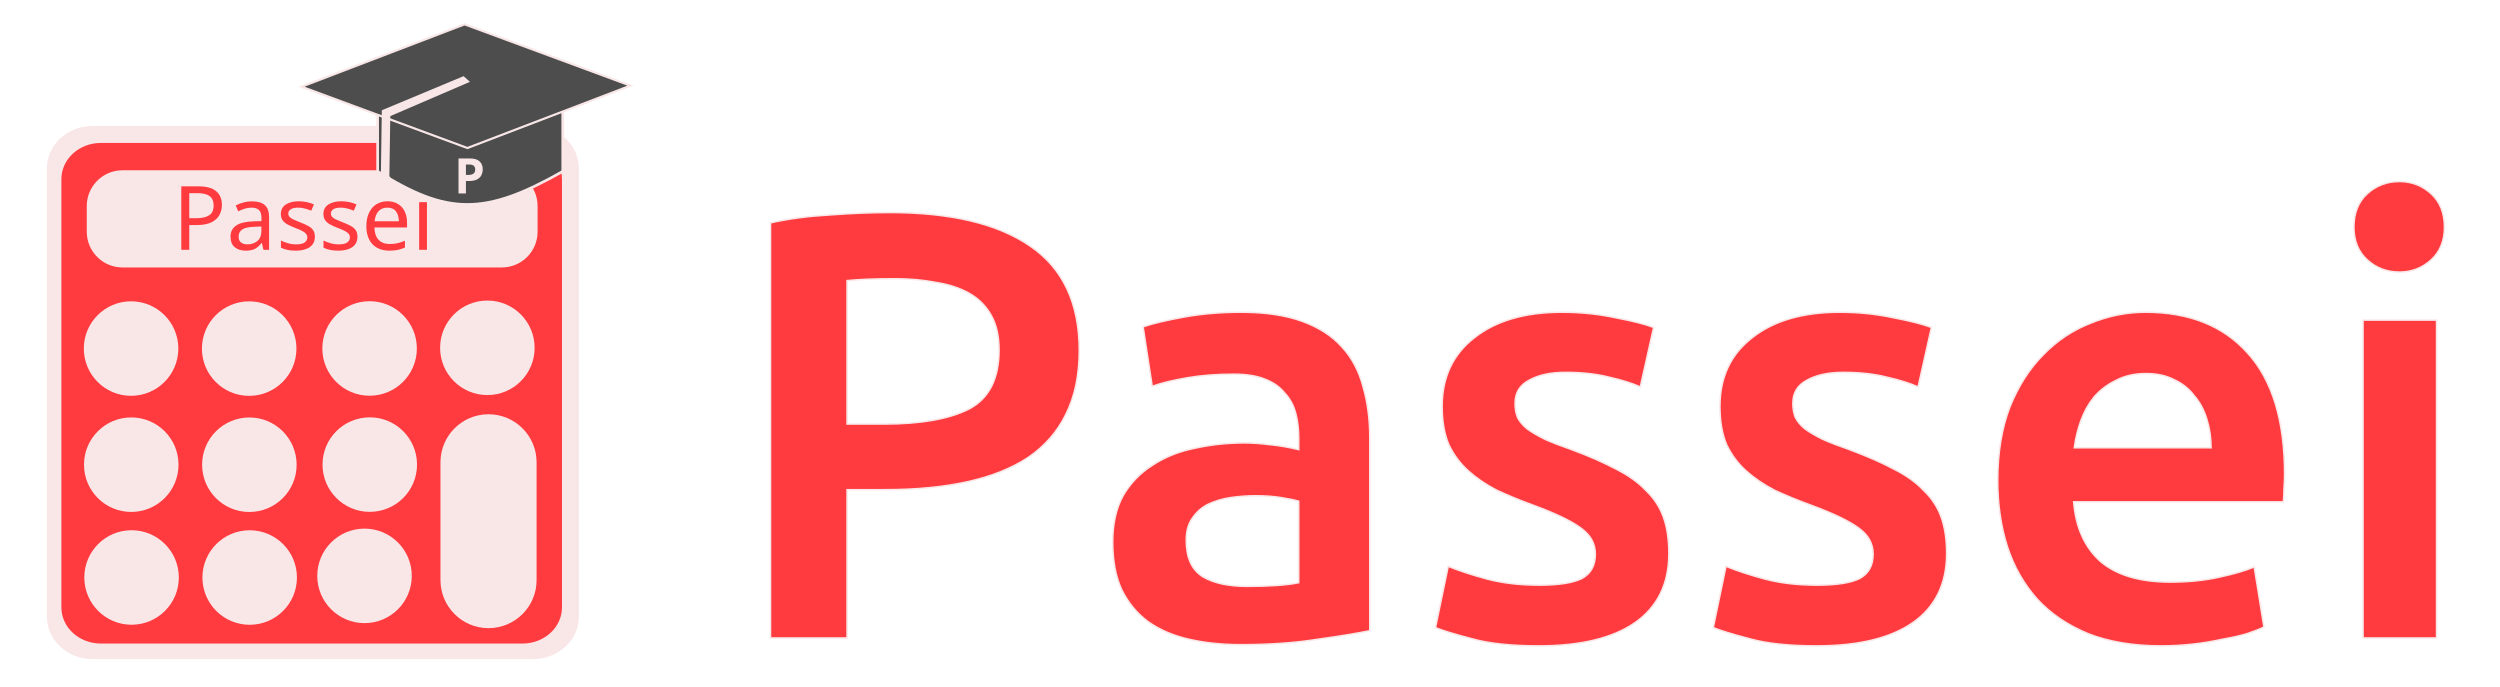
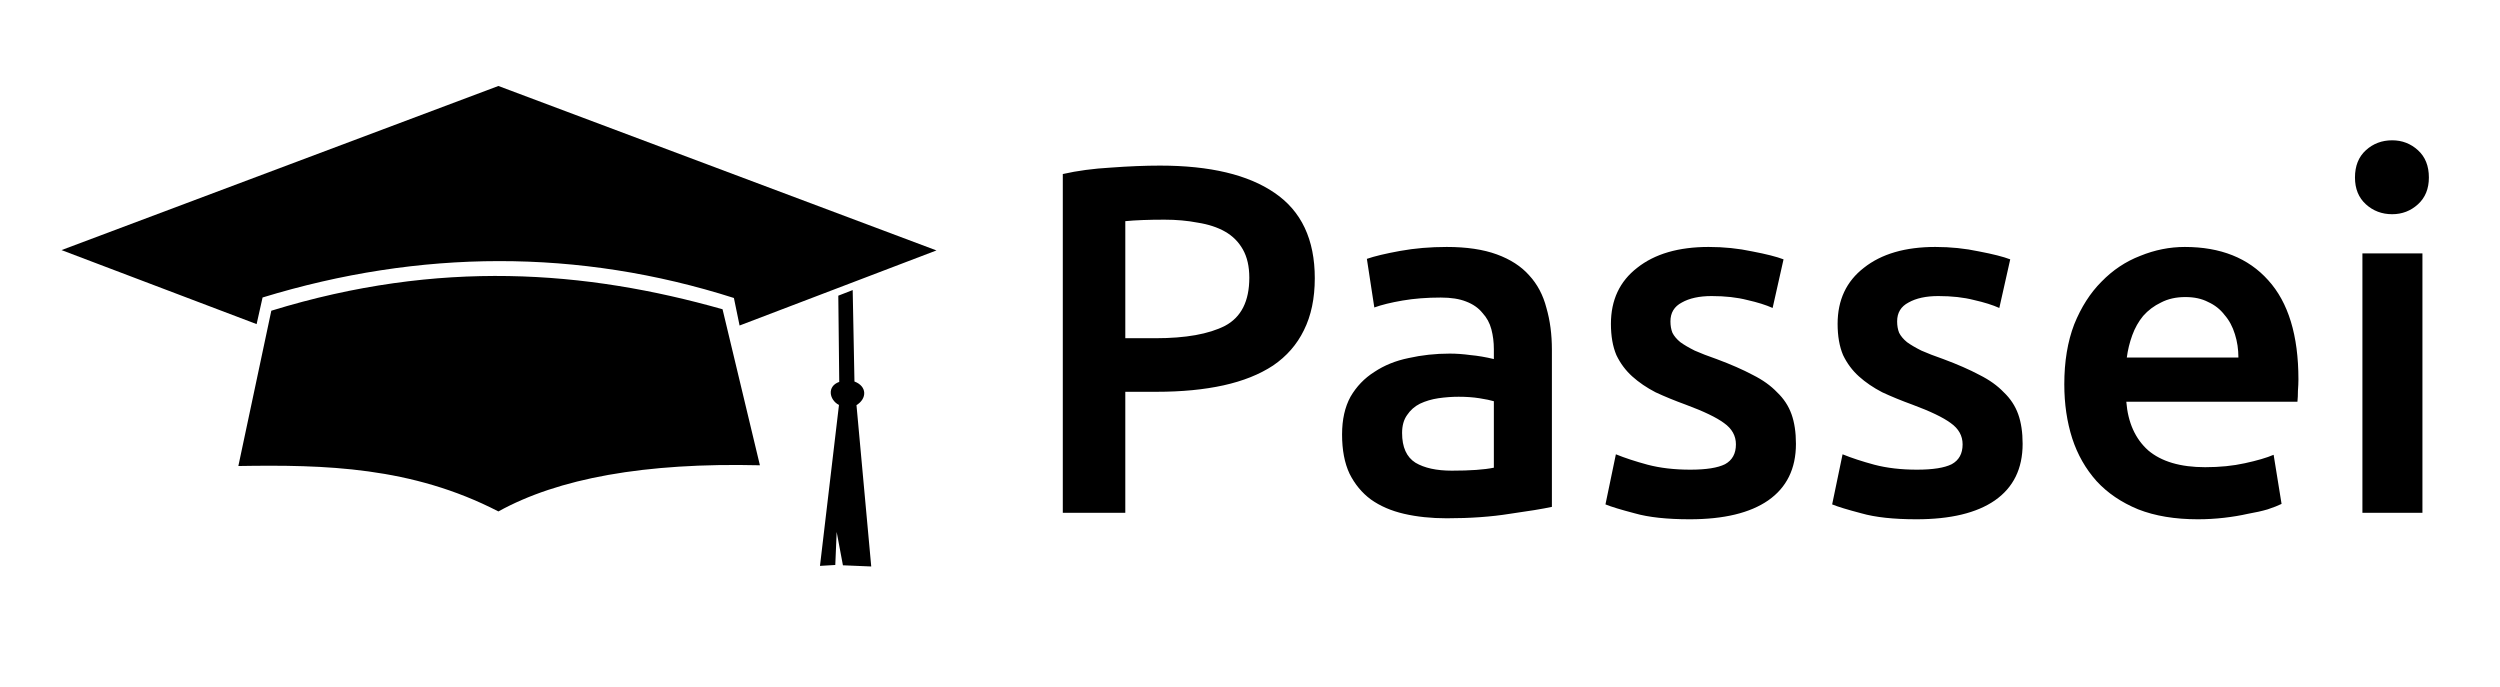
<svg xmlns="http://www.w3.org/2000/svg" viewBox="0 0 1500 412" version="1.1" id="svg1" width="1500" height="412" xml:space="preserve">
  <defs id="defs1" />
-   <g id="g3">
-     <path style="font-weight:500;font-size:384.182px;font-family:Ubuntu;-inkscape-font-specification:'Ubuntu Medium';fill:#ff3b3f;stroke:#f9e7e8;stroke-width:0.949;fill-opacity:1;stroke-opacity:1" d="m 533.776,127.51 q 55.07,0 84.246,20.059 29.541,20.059 29.541,62.729 0,22.247 -8.023,38.294 -7.659,15.682 -22.611,25.894 -14.953,9.847 -36.47,14.588 -21.517,4.741 -49.235,4.741 h -22.976 v 88.987 h -45.952 v -249.091 q 16.047,-3.647 35.376,-4.741 19.694,-1.459 36.105,-1.459 z m 3.282,39.752 q -17.506,0 -28.811,1.094 v 86.07 h 22.247 q 33.188,0 51.058,-9.118 17.87,-9.482 17.87,-35.376 0,-12.4 -4.741,-20.788 -4.741,-8.388 -13.129,-13.129 -8.388,-4.741 -20.059,-6.565 -11.306,-2.188 -24.435,-2.188 z m 211.162,184.539 q 20.423,0 31,-2.188 v -48.87 q -3.647,-1.094 -10.576,-2.188 -6.929,-1.094 -15.317,-1.094 -7.294,0 -14.953,1.094 -7.294,1.094 -13.494,4.012 -5.835,2.918 -9.482,8.388 -3.647,5.106 -3.647,13.129 0,15.682 9.847,21.882 9.847,5.835 26.623,5.835 z M 744.573,187.321 q 21.882,0 36.835,5.471 14.953,5.471 23.706,15.317 9.118,9.847 12.765,24.07 4.012,13.859 4.012,30.635 v 115.61 q -10.212,2.188 -31,5.106 -20.423,3.282 -46.317,3.282 -17.141,0 -31.364,-3.282 -14.223,-3.282 -24.435,-10.576 -9.847,-7.294 -15.682,-18.964 -5.471,-11.67 -5.471,-28.811 0,-16.412 6.2,-27.717 6.565,-11.306 17.506,-18.235 10.941,-7.294 25.164,-10.212 14.588,-3.282 30.27,-3.282 7.294,0 15.317,1.094 8.023,0.729 17.141,2.918 v -7.294 q 0,-7.659 -1.824,-14.588 -1.824,-6.929 -6.565,-12.035 -4.376,-5.471 -12.035,-8.388 -7.294,-2.918 -18.6,-2.918 -15.317,0 -28.082,2.188 -12.765,2.188 -20.788,5.106 l -5.471,-35.741 q 8.388,-2.918 24.435,-5.835 16.047,-2.918 34.282,-2.918 z m 179.069,163.751 q 17.506,0 25.529,-4.012 8.023,-4.376 8.023,-14.588 0,-9.482 -8.753,-15.682 -8.388,-6.2 -28.082,-13.494 -12.035,-4.376 -22.247,-9.118 -9.847,-5.106 -17.141,-11.67 -7.294,-6.565 -11.67,-15.682 -4.012,-9.482 -4.012,-22.976 0,-26.259 19.329,-41.211 19.329,-15.317 52.517,-15.317 16.776,0 32.094,3.282 15.318,2.918 22.976,5.835 l -8.023,35.741 q -7.294,-3.282 -18.6,-5.835 -11.306,-2.918 -26.259,-2.918 -13.494,0 -21.882,4.741 -8.388,4.376 -8.388,13.859 0,4.741 1.459,8.388 1.824,3.647 5.835,6.929 4.012,2.918 10.576,6.2 6.565,2.918 16.047,6.2 15.682,5.835 26.623,11.67 10.941,5.471 17.87,12.765 7.294,6.929 10.576,16.047 3.282,9.118 3.282,21.882 0,27.353 -20.423,41.576 -20.059,13.859 -57.623,13.859 -25.164,0 -40.482,-4.376 -15.317,-4.012 -21.517,-6.565 l 7.659,-36.835 q 9.847,4.012 23.341,7.659 13.859,3.647 31.364,3.647 z m 166.669,0 q 17.506,0 25.529,-4.012 8.024,-4.376 8.024,-14.588 0,-9.482 -8.753,-15.682 -8.388,-6.2 -28.082,-13.494 -12.035,-4.376 -22.247,-9.118 -9.847,-5.106 -17.141,-11.67 -7.294,-6.565 -11.671,-15.682 -4.012,-9.482 -4.012,-22.976 0,-26.259 19.329,-41.211 19.329,-15.317 52.517,-15.317 16.776,0 32.094,3.282 15.318,2.918 22.976,5.835 l -8.024,35.741 q -7.294,-3.282 -18.6,-5.835 -11.306,-2.918 -26.259,-2.918 -13.494,0 -21.882,4.741 -8.388,4.376 -8.388,13.859 0,4.741 1.459,8.388 1.823,3.647 5.835,6.929 4.012,2.918 10.576,6.2 6.565,2.918 16.047,6.2 15.682,5.835 26.623,11.67 10.941,5.471 17.87,12.765 7.294,6.929 10.576,16.047 3.282,9.118 3.282,21.882 0,27.353 -20.423,41.576 -20.059,13.859 -57.623,13.859 -25.164,0 -40.482,-4.376 -15.318,-4.012 -21.517,-6.565 l 7.659,-36.835 q 9.847,4.012 23.341,7.659 13.859,3.647 31.364,3.647 z m 108.317,-62.729 q 0,-25.164 7.294,-44.129 7.659,-18.964 20.059,-31.364 12.4,-12.765 28.447,-18.965 16.047,-6.565 32.823,-6.565 39.388,0 61.27,24.435 22.247,24.435 22.247,72.94 0,3.647 -0.365,8.388 0,4.376 -0.365,8.023 H 1244.215 q 1.823,22.976 16.047,35.741 14.588,12.4 41.941,12.4 16.047,0 29.176,-2.918 13.494,-2.918 21.153,-6.2 l 5.835,36.105 q -3.647,1.824 -10.212,4.012 -6.2,1.824 -14.588,3.282 -8.023,1.823 -17.506,2.918 -9.482,1.094 -19.329,1.094 -25.164,0 -43.764,-7.294 -18.6,-7.659 -30.635,-20.788 -12.035,-13.494 -17.87,-31.364 -5.835,-18.235 -5.835,-39.752 z m 128.01,-19.694 q 0,-9.118 -2.553,-17.141 -2.553,-8.388 -7.659,-14.223 -4.741,-6.2 -12.035,-9.482 -6.929,-3.647 -16.776,-3.647 -10.212,0 -17.87,4.012 -7.659,3.647 -13.129,9.847 -5.106,6.2 -8.024,14.223 -2.918,8.023 -4.012,16.412 z m 135.304,114.152 h -44.129 V 192.062 h 44.129 z m 4.741,-246.538 q 0,12.4 -8.024,19.694 -8.023,7.294 -18.964,7.294 -11.306,0 -19.329,-7.294 -8.023,-7.294 -8.023,-19.694 0,-12.765 8.023,-20.059 8.024,-7.294 19.329,-7.294 10.941,0 18.964,7.294 8.024,7.294 8.024,20.059 z" id="text3-5-6" aria-label="Passei" />
-     <g id="g5" transform="translate(2)">
-       <rect style="fill:#f9e7e8;fill-opacity:1;stroke:#f9e7e8;stroke-width:2.722;stroke-dasharray:none;stroke-opacity:1" id="rect5-1" width="316.501" height="317.231" x="27.481" y="76.899" ry="24.154" rx="26.194" />
-       <rect style="fill:#ff3b3f;fill-opacity:1;stroke:#f9e7e8;stroke-width:2.81;stroke-dasharray:none;stroke-opacity:1" id="rect5-1-7" width="303.167" height="303.167" x="33.425" y="84.365" ry="23.083" rx="25.09" />
-       <rect style="fill:#f9e7e8;fill-opacity:1;stroke:#f9e7e8;stroke-width:2.722;stroke-dasharray:none;stroke-opacity:1" id="rect5-1-8-8" width="125.612" height="54.948" x="249.916" y="-318.592" ry="27.474" transform="rotate(90)" />
-       <rect style="fill:#f9e7e8;fill-opacity:1;stroke:#f9e7e8;stroke-width:2.718;stroke-dasharray:none;stroke-opacity:1" id="rect5-1-8-5" width="267.766" height="55.576" x="51.424" y="103.533" ry="20.069" />
-       <g id="g2" transform="matrix(1.783336,0,0,1.783336,-4.2358,40.64462)" style="fill:#f9e7e8;fill-opacity:1">
-         <path style="fill:#f9e7e8;fill-opacity:1;stroke:#f9e7e8;stroke-width:1.526;stroke-opacity:1" id="path2" d="M 60.491,94.481 A 15.136,15.136 0 0 1 45.358,109.618 15.136,15.136 0 0 1 30.218,94.489 15.136,15.136 0 0 1 45.344,79.345 15.136,15.136 0 0 1 60.491,94.467" />
-         <path style="fill:#f9e7e8;fill-opacity:1;stroke:#f9e7e8;stroke-width:1.526;stroke-opacity:1" id="path2-2" d="M 100.229,94.496 A 15.136,15.136 0 0 1 85.096,109.632 15.136,15.136 0 0 1 69.956,94.503 15.136,15.136 0 0 1 85.082,79.359 15.136,15.136 0 0 1 100.229,94.481" />
-         <path style="fill:#f9e7e8;fill-opacity:1;stroke:#f9e7e8;stroke-width:1.526;stroke-opacity:1" id="path2-2-5" d="M 140.739,94.452 A 15.136,15.136 0 0 1 125.606,109.588 15.136,15.136 0 0 1 110.466,94.459 15.136,15.136 0 0 1 125.592,79.315 15.136,15.136 0 0 1 140.739,94.437" />
-         <path style="fill:#f9e7e8;fill-opacity:1;stroke:#f9e7e8;stroke-width:1.526;stroke-opacity:1" id="path2-2-5-7" d="m 180.364,94.229 a 15.136,15.136 0 0 1 -15.133,15.136 15.136,15.136 0 0 1 -15.14,-15.129 15.136,15.136 0 0 1 15.126,-15.143 15.136,15.136 0 0 1 15.147,15.122" />
-       </g>
-       <path style="fill:#f9e7e8;fill-opacity:1;stroke:#f9e7e8;stroke-width:2.722;stroke-opacity:1" id="path2-7" d="M 103.748,278.811 A 26.993,26.993 0 0 1 76.761,305.805 26.993,26.993 0 0 1 49.761,278.824 26.993,26.993 0 0 1 76.735,251.818 26.993,26.993 0 0 1 103.748,278.786" />
-       <path style="fill:#f9e7e8;fill-opacity:1;stroke:#f9e7e8;stroke-width:2.722;stroke-opacity:1" id="path2-2-4" d="M 174.614,278.837 A 26.993,26.993 0 0 1 147.627,305.83 a 26.993,26.993 0 0 1 -26.999,-26.98 26.993,26.993 0 0 1 26.974,-27.006 26.993,26.993 0 0 1 27.012,26.967" />
-       <path style="fill:#f9e7e8;fill-opacity:1;stroke:#f9e7e8;stroke-width:2.722;stroke-opacity:1" id="path2-2-5-0" d="m 246.857,278.758 a 26.993,26.993 0 0 1 -26.987,26.993 26.993,26.993 0 0 1 -26.999,-26.98 26.993,26.993 0 0 1 26.974,-27.006 26.993,26.993 0 0 1 27.012,26.967" />
-       <path style="fill:#f9e7e8;fill-opacity:1;stroke:#f9e7e8;stroke-width:2.722;stroke-opacity:1" id="path2-2-5-7-5" d="m 243.706,345.525 a 26.993,26.993 0 0 1 -26.987,26.993 26.993,26.993 0 0 1 -26.999,-26.98 26.993,26.993 0 0 1 26.974,-27.006 26.993,26.993 0 0 1 27.012,26.967" />
-       <path style="fill:#f9e7e8;fill-opacity:1;stroke:#f9e7e8;stroke-width:2.722;stroke-opacity:1" id="path2-4" d="M 103.933,346.489 A 26.993,26.993 0 0 1 76.947,373.482 26.993,26.993 0 0 1 49.947,346.502 26.993,26.993 0 0 1 76.921,319.496 26.993,26.993 0 0 1 103.933,346.463" />
-       <path style="fill:#f9e7e8;fill-opacity:1;stroke:#f9e7e8;stroke-width:2.722;stroke-opacity:1" id="path2-2-0" d="m 174.799,346.514 a 26.993,26.993 0 0 1 -26.987,26.993 26.993,26.993 0 0 1 -26.999,-26.98 26.993,26.993 0 0 1 26.974,-27.006 26.993,26.993 0 0 1 27.012,26.967" />
-       <text xml:space="preserve" style="font-size:53.333px;fill:#ff3b3f;fill-opacity:1;stroke:none;stroke-width:1;stroke-dasharray:none;stroke-opacity:1" x="101.596" y="149.873" id="text3-5-6-3">
-         <tspan id="tspan2-5-8-8" x="101.596" y="149.873" style="font-style:normal;font-variant:normal;font-weight:500;font-stretch:normal;font-size:53.333px;font-family:Ubuntu;-inkscape-font-specification:'Ubuntu Medium';fill:#ff3b3f;fill-opacity:1;stroke:none;stroke-width:1;stroke-dasharray:none;stroke-opacity:1">Passei</tspan>
-       </text>
-       <g id="g1" transform="matrix(1.563195,0,0,1.563195,286.1752,37.51935)">
-         <path id="rect2" style="fill:#4d4d4d;fill-opacity:1;stroke:#f9e7e8;stroke-width:1.03;stroke-dasharray:none;stroke-opacity:1" d="m -39.401,14.028 h 71.049 v 27.751 c -30.012,17.09 -44.423,16.775 -71.049,0 z" />
-         <rect style="fill:#4d4d4d;fill-opacity:1;stroke:#f9e7e8;stroke-width:1.269;stroke-dasharray:none;stroke-opacity:1" id="rect3" width="67.871" height="66.993" x="-24.056" y="-49.302" transform="matrix(0.9379619,0.3467383,0.9339482,-0.3574083,0,0)" />
-         <path style="fill:#f9e7e8;fill-opacity:1;stroke:none;stroke-width:1.508;stroke-dasharray:none;stroke-opacity:1" d="M -6.405,5.228 -37.797,18.318 -38.155,43.252 c -2.556,3.4 -0.515,5.707 1.334,7.323 2.285,-1.632 3.986,-3.711 1.927,-7.021 L -34.546,20.568 -3.99,7.41 Z" id="path3" />
-         <text xml:space="preserve" style="font-size:18.828px;line-height:0;font-family:Po;-inkscape-font-specification:Po;text-decoration-color:#000000;letter-spacing:0px;word-spacing:0px;fill:#f9e7e8;fill-opacity:1;stroke:none;stroke-width:0.441;stroke-dasharray:none;stroke-opacity:1" x="-10.048" y="50.253" id="text5">
-           <tspan id="tspan5" style="font-style:normal;font-variant:normal;font-weight:bold;font-stretch:normal;font-family:Poppins;-inkscape-font-specification:'Poppins Bold';fill:#f9e7e8;fill-opacity:1;stroke-width:0.441" x="-10.048" y="50.253">P</tspan>
-         </text>
-       </g>
-     </g>
+   <path style="font-weight:500;font-size:384.182px;font-family:Ubuntu;-inkscape-font-specification:'Ubuntu Medium';fill:#000000;fill-opacity:1;stroke:none;stroke-width:0.775;stroke-opacity:1" d="m 696.015,99.361 q 44.941,0 68.751,16.369 24.107,16.369 24.107,51.191 0,18.155 -6.548,31.25 -6.25,12.798 -18.453,21.131 -12.202,8.036 -29.762,11.905 -17.56,3.869 -40.179,3.869 h -18.75 v 72.62 h -37.5 v -203.275 q 13.095,-2.976 28.869,-3.869 16.072,-1.19 29.464,-1.19 z m 2.679,32.441 q -14.286,0 -23.512,0.893 v 70.239 h 18.155 q 27.084,0 41.667,-7.441 14.583,-7.738 14.583,-28.869 0,-10.119 -3.869,-16.964 -3.869,-6.845 -10.714,-10.714 -6.845,-3.869 -16.369,-5.357 -9.226,-1.786 -19.941,-1.786 z m 172.322,150.596 q 16.667,0 25.298,-1.786 v -39.881 q -2.976,-0.893 -8.631,-1.786 -5.655,-0.893 -12.5,-0.893 -5.952,0 -12.202,0.893 -5.952,0.893 -11.012,3.274 -4.762,2.381 -7.738,6.845 -2.976,4.167 -2.976,10.714 0,12.798 8.036,17.857 8.036,4.762 21.726,4.762 z m -2.976,-134.227 q 17.857,0 30.06,4.464 12.202,4.464 19.345,12.5 7.441,8.036 10.417,19.643 3.274,11.31 3.274,25 v 94.346 q -8.333,1.786 -25.298,4.167 -16.667,2.679 -37.798,2.679 -13.988,0 -25.595,-2.679 -11.607,-2.679 -19.941,-8.631 -8.036,-5.952 -12.798,-15.476 -4.464,-9.524 -4.464,-23.512 0,-13.393 5.06,-22.619 5.357,-9.226 14.286,-14.881 8.929,-5.952 20.536,-8.333 11.905,-2.679 24.703,-2.679 5.952,0 12.5,0.893 6.548,0.595 13.988,2.381 v -5.952 q 0,-6.25 -1.488,-11.905 -1.488,-5.655 -5.357,-9.821 -3.571,-4.464 -9.821,-6.845 -5.952,-2.381 -15.179,-2.381 -12.5,0 -22.917,1.786 -10.417,1.786 -16.964,4.167 l -4.464,-29.167 q 6.845,-2.381 19.941,-4.762 13.095,-2.381 27.976,-2.381 z m 146.132,133.632 q 14.286,0 20.833,-3.274 6.548,-3.571 6.548,-11.905 0,-7.738 -7.143,-12.798 -6.845,-5.06 -22.917,-11.012 -9.822,-3.571 -18.155,-7.441 -8.036,-4.167 -13.988,-9.524 -5.952,-5.357 -9.524,-12.798 -3.274,-7.738 -3.274,-18.75 0,-21.429 15.774,-33.631 15.774,-12.5 42.857,-12.5 13.691,0 26.191,2.679 12.5,2.381 18.75,4.762 l -6.548,29.167 q -5.952,-2.679 -15.179,-4.762 -9.226,-2.381 -21.429,-2.381 -11.012,0 -17.857,3.869 -6.845,3.571 -6.845,11.31 0,3.869 1.19,6.845 1.488,2.976 4.762,5.655 3.274,2.381 8.631,5.06 5.357,2.381 13.095,5.06 12.798,4.762 21.727,9.524 8.929,4.464 14.583,10.417 5.952,5.655 8.631,13.095 2.679,7.441 2.679,17.857 0,22.322 -16.667,33.929 -16.369,11.31 -47.024,11.31 -20.536,0 -33.036,-3.571 -12.5,-3.274 -17.56,-5.357 l 6.25,-30.06 q 8.036,3.274 19.048,6.25 11.31,2.976 25.595,2.976 z m 136.013,0 q 14.286,0 20.833,-3.274 6.548,-3.571 6.548,-11.905 0,-7.738 -7.143,-12.798 -6.845,-5.06 -22.917,-11.012 -9.822,-3.571 -18.155,-7.441 -8.036,-4.167 -13.988,-9.524 -5.952,-5.357 -9.524,-12.798 -3.274,-7.738 -3.274,-18.75 0,-21.429 15.774,-33.631 15.774,-12.5 42.857,-12.5 13.691,0 26.191,2.679 12.5,2.381 18.75,4.762 l -6.548,29.167 q -5.952,-2.679 -15.179,-4.762 -9.226,-2.381 -21.429,-2.381 -11.012,0 -17.857,3.869 -6.845,3.571 -6.845,11.31 0,3.869 1.191,6.845 1.488,2.976 4.762,5.655 3.274,2.381 8.631,5.06 5.357,2.381 13.095,5.06 12.798,4.762 21.726,9.524 8.928,4.464 14.584,10.417 5.952,5.655 8.631,13.095 2.679,7.441 2.679,17.857 0,22.322 -16.667,33.929 -16.369,11.31 -47.024,11.31 -20.536,0 -33.036,-3.571 -12.5,-3.274 -17.56,-5.357 l 6.25,-30.06 q 8.036,3.274 19.048,6.25 11.31,2.976 25.596,2.976 z m 88.394,-51.191 q 0,-20.536 5.953,-36.012 6.25,-15.476 16.369,-25.595 10.119,-10.417 23.215,-15.476 13.095,-5.357 26.786,-5.357 32.143,0 50,19.941 18.155,19.941 18.155,59.524 0,2.976 -0.297,6.845 0,3.571 -0.297,6.548 h -102.679 q 1.488,18.75 13.095,29.167 11.905,10.119 34.226,10.119 13.095,0 23.81,-2.381 11.012,-2.381 17.262,-5.06 l 4.762,29.465 q -2.976,1.488 -8.333,3.274 -5.06,1.488 -11.905,2.679 -6.548,1.488 -14.286,2.381 -7.738,0.893 -15.774,0.893 -20.536,0 -35.715,-5.952 -15.178,-6.25 -25,-16.964 -9.822,-11.012 -14.584,-25.595 -4.762,-14.881 -4.762,-32.441 z m 104.465,-16.072 q 0,-7.441 -2.083,-13.988 -2.083,-6.845 -6.25,-11.607 -3.869,-5.06 -9.822,-7.738 -5.655,-2.976 -13.691,-2.976 -8.333,0 -14.583,3.274 -6.25,2.976 -10.714,8.036 -4.167,5.06 -6.548,11.607 -2.381,6.548 -3.274,13.393 z m 110.417,93.155 h -36.012 V 152.04 h 36.012 z m 3.869,-201.192 q 0,10.119 -6.548,16.072 -6.548,5.952 -15.476,5.952 -9.226,0 -15.774,-5.952 -6.548,-5.952 -6.548,-16.072 0,-10.417 6.548,-16.369 6.548,-5.952 15.774,-5.952 8.928,0 15.476,5.952 6.548,5.952 6.548,16.369 z" id="text3-5-6" aria-label="Passei" />
+   <path id="path12" style="fill:#000000;fill-opacity:1;stroke:none;stroke-width:1.165;stroke-dasharray:none;stroke-opacity:0.996" d="m 299.038,51.588 -262.127,98.468 117.06,44.413 3.571,-15.979 c 94.375,-28.861 189.597,-29.441 282.799,0.298 l 3.405,16.521 118.121,-45.051 z m 6.128,114.044 c -44.815,-0.75 -91.965,5.286 -142.376,20.8 l -19.778,93.178 c 52.009,-0.859 104.018,0.413 156.027,27.248 35.934,-19.869 87.824,-29.366 156.907,-27.688 L 433.529,185.553 C 392.46,173.918 349.98,166.382 305.165,165.632 Z m 206.449,8.413 -8.634,3.362 0.565,51.733 c -7.488,2.604 -6.024,10.804 -0.162,13.851 l -11.397,96.54 9.187,-0.546 0.826,-19.807 3.753,20.001 16.987,0.706 -8.85,-96.818 c 6.309,-3.806 6.473,-11.288 -1.215,-14.158 z" />
+   <g id="g14" transform="translate(627.5455,458.591)">
+     <rect style="fill:none;fill-opacity:1;stroke:none;stroke-width:1.041;stroke-dasharray:none;stroke-opacity:1" id="rect14" width="800" height="800" x="-153.869" y="1040.881" />
+     <path id="path12-6" style="fill:#000000;fill-opacity:1;stroke:none;stroke-width:1.587;stroke-dasharray:none;stroke-opacity:0.996" d="m 250.872,1209.313 -357.037,134.121 159.445,60.494 4.864,-21.764 c 128.545,-39.311 258.245,-40.102 385.194,0.406 l 4.638,22.503 160.89,-61.362 z m 8.346,155.337 c -61.041,-1.021 -125.263,7.2 -193.927,28.331 l -26.939,126.916 c 70.84,-1.17 141.68,0.562 212.52,37.114 48.945,-27.063 119.623,-39.998 213.72,-37.713 l -30.532,-127.514 c -55.94,-15.848 -113.8,-26.113 -174.841,-27.134 z m 281.199,11.459 -11.76,4.579 0.769,70.465 c -10.199,3.546 -8.205,14.716 -0.22,18.866 l -15.523,131.495 12.513,-0.744 1.125,-26.979 5.112,27.243 23.138,0.961 -12.054,-131.874 c 8.593,-5.184 8.816,-15.376 -1.656,-19.284 z" />
+     <path style="font-weight:500;font-size:384.182px;font-family:Ubuntu;-inkscape-font-specification:'Ubuntu Medium';fill:#000000;fill-opacity:1;stroke:none;stroke-width:0.395;stroke-opacity:1" d="m 75.498,1578.529 q 22.931,0 35.08,8.352 12.301,8.353 12.301,26.121 0,9.264 -3.341,15.945 -3.189,6.53 -9.416,10.782 -6.226,4.1 -15.186,6.075 -8.96,1.974 -20.502,1.974 h -9.567 v 37.055 H 45.733 v -103.723 q 6.682,-1.519 14.731,-1.974 8.201,-0.608 15.034,-0.608 z m 1.367,16.553 q -7.289,0 -11.997,0.456 v 35.84 h 9.264 q 13.82,0 21.261,-3.797 7.441,-3.948 7.441,-14.73 0,-5.163 -1.974,-8.656 -1.974,-3.493 -5.467,-5.467 -3.493,-1.974 -8.352,-2.734 -4.708,-0.911 -10.175,-0.911 z m 87.929,76.843 q 8.504,0 12.908,-0.911 v -20.35 q -1.519,-0.456 -4.404,-0.911 -2.885,-0.456 -6.378,-0.456 -3.037,0 -6.226,0.456 -3.037,0.455 -5.619,1.67 -2.43,1.215 -3.948,3.493 -1.519,2.126 -1.519,5.467 0,6.53 4.1,9.112 4.1,2.43 11.086,2.43 z m -1.519,-68.49 q 9.112,0 15.338,2.278 6.226,2.278 9.871,6.378 3.797,4.101 5.315,10.023 1.671,5.771 1.671,12.757 v 48.141 q -4.252,0.911 -12.908,2.126 -8.504,1.367 -19.287,1.367 -7.138,0 -13.06,-1.367 -5.923,-1.367 -10.175,-4.404 -4.1,-3.037 -6.53,-7.897 -2.278,-4.86 -2.278,-11.997 0,-6.834 2.582,-11.542 2.734,-4.708 7.289,-7.593 4.556,-3.037 10.479,-4.252 6.075,-1.367 12.605,-1.367 3.037,0 6.378,0.456 3.341,0.304 7.138,1.215 v -3.037 q 0,-3.189 -0.759,-6.074 -0.759,-2.885 -2.734,-5.011 -1.822,-2.278 -5.011,-3.493 -3.037,-1.215 -7.745,-1.215 -6.378,0 -11.693,0.911 -5.315,0.911 -8.656,2.126 l -2.278,-14.883 q 3.493,-1.215 10.175,-2.43 6.682,-1.215 14.275,-1.215 z m 74.565,68.187 q 7.289,0 10.63,-1.671 3.341,-1.822 3.341,-6.075 0,-3.948 -3.645,-6.53 -3.493,-2.582 -11.693,-5.619 -5.012,-1.822 -9.264,-3.797 -4.1,-2.126 -7.138,-4.86 -3.037,-2.734 -4.86,-6.53 -1.671,-3.949 -1.671,-9.568 0,-10.934 8.049,-17.16 8.049,-6.378 21.868,-6.378 6.986,0 13.364,1.367 6.378,1.215 9.567,2.43 l -3.341,14.883 q -3.037,-1.367 -7.745,-2.43 -4.708,-1.215 -10.934,-1.215 -5.619,0 -9.112,1.974 -3.493,1.822 -3.493,5.771 0,1.974 0.607,3.493 0.759,1.519 2.43,2.885 1.67,1.215 4.404,2.582 2.734,1.215 6.682,2.582 6.53,2.43 11.086,4.86 4.556,2.278 7.441,5.315 3.037,2.885 4.404,6.682 1.367,3.797 1.367,9.112 0,11.39 -8.504,17.312 -8.352,5.771 -23.994,5.771 -10.479,0 -16.857,-1.823 -6.378,-1.67 -8.96,-2.733 l 3.189,-15.338 q 4.1,1.671 9.719,3.189 5.771,1.519 13.06,1.519 z m 69.402,0 q 7.289,0 10.63,-1.671 3.341,-1.822 3.341,-6.075 0,-3.948 -3.645,-6.53 -3.493,-2.582 -11.693,-5.619 -5.012,-1.822 -9.264,-3.797 -4.1,-2.126 -7.138,-4.86 -3.037,-2.734 -4.86,-6.53 -1.67,-3.949 -1.67,-9.568 0,-10.934 8.049,-17.16 8.049,-6.378 21.868,-6.378 6.986,0 13.364,1.367 6.378,1.215 9.567,2.43 l -3.341,14.883 q -3.037,-1.367 -7.745,-2.43 -4.708,-1.215 -10.934,-1.215 -5.619,0 -9.112,1.974 -3.493,1.822 -3.493,5.771 0,1.974 0.608,3.493 0.759,1.519 2.43,2.885 1.671,1.215 4.404,2.582 2.734,1.215 6.682,2.582 6.53,2.43 11.086,4.86 4.556,2.278 7.441,5.315 3.037,2.885 4.404,6.682 1.367,3.797 1.367,9.112 0,11.39 -8.504,17.312 -8.352,5.771 -23.995,5.771 -10.479,0 -16.857,-1.823 -6.378,-1.67 -8.96,-2.733 l 3.189,-15.338 q 4.1,1.671 9.719,3.189 5.771,1.519 13.06,1.519 z m 45.103,-26.12 q 0,-10.479 3.037,-18.375 3.189,-7.897 8.352,-13.06 5.163,-5.315 11.845,-7.897 6.682,-2.733 13.668,-2.733 16.401,0 25.513,10.175 9.264,10.175 9.264,30.373 0,1.518 -0.152,3.493 0,1.822 -0.152,3.341 h -52.393 q 0.759,9.567 6.682,14.883 6.074,5.163 17.464,5.163 6.682,0 12.149,-1.215 5.619,-1.215 8.808,-2.582 l 2.43,15.034 q -1.519,0.759 -4.252,1.67 -2.582,0.759 -6.075,1.367 -3.341,0.759 -7.289,1.215 -3.949,0.456 -8.049,0.456 -10.479,0 -18.224,-3.037 -7.745,-3.189 -12.756,-8.656 -5.012,-5.619 -7.441,-13.06 -2.43,-7.593 -2.43,-16.553 z m 53.304,-8.201 q 0,-3.796 -1.063,-7.138 -1.063,-3.493 -3.189,-5.923 -1.974,-2.582 -5.012,-3.948 -2.885,-1.518 -6.986,-1.518 -4.252,0 -7.441,1.67 -3.189,1.519 -5.467,4.1 -2.126,2.582 -3.341,5.923 -1.215,3.341 -1.671,6.834 z m 56.341,47.533 h -18.375 v -79.425 h 18.375 z m 1.974,-102.66 q 0,5.163 -3.341,8.201 -3.341,3.037 -7.897,3.037 -4.708,0 -8.049,-3.037 -3.341,-3.037 -3.341,-8.201 0,-5.315 3.341,-8.352 3.341,-3.037 8.049,-3.037 4.556,0 7.897,3.037 3.341,3.037 3.341,8.352 z" id="text3-5-6-9" aria-label="Passei" />
  </g>
</svg>
